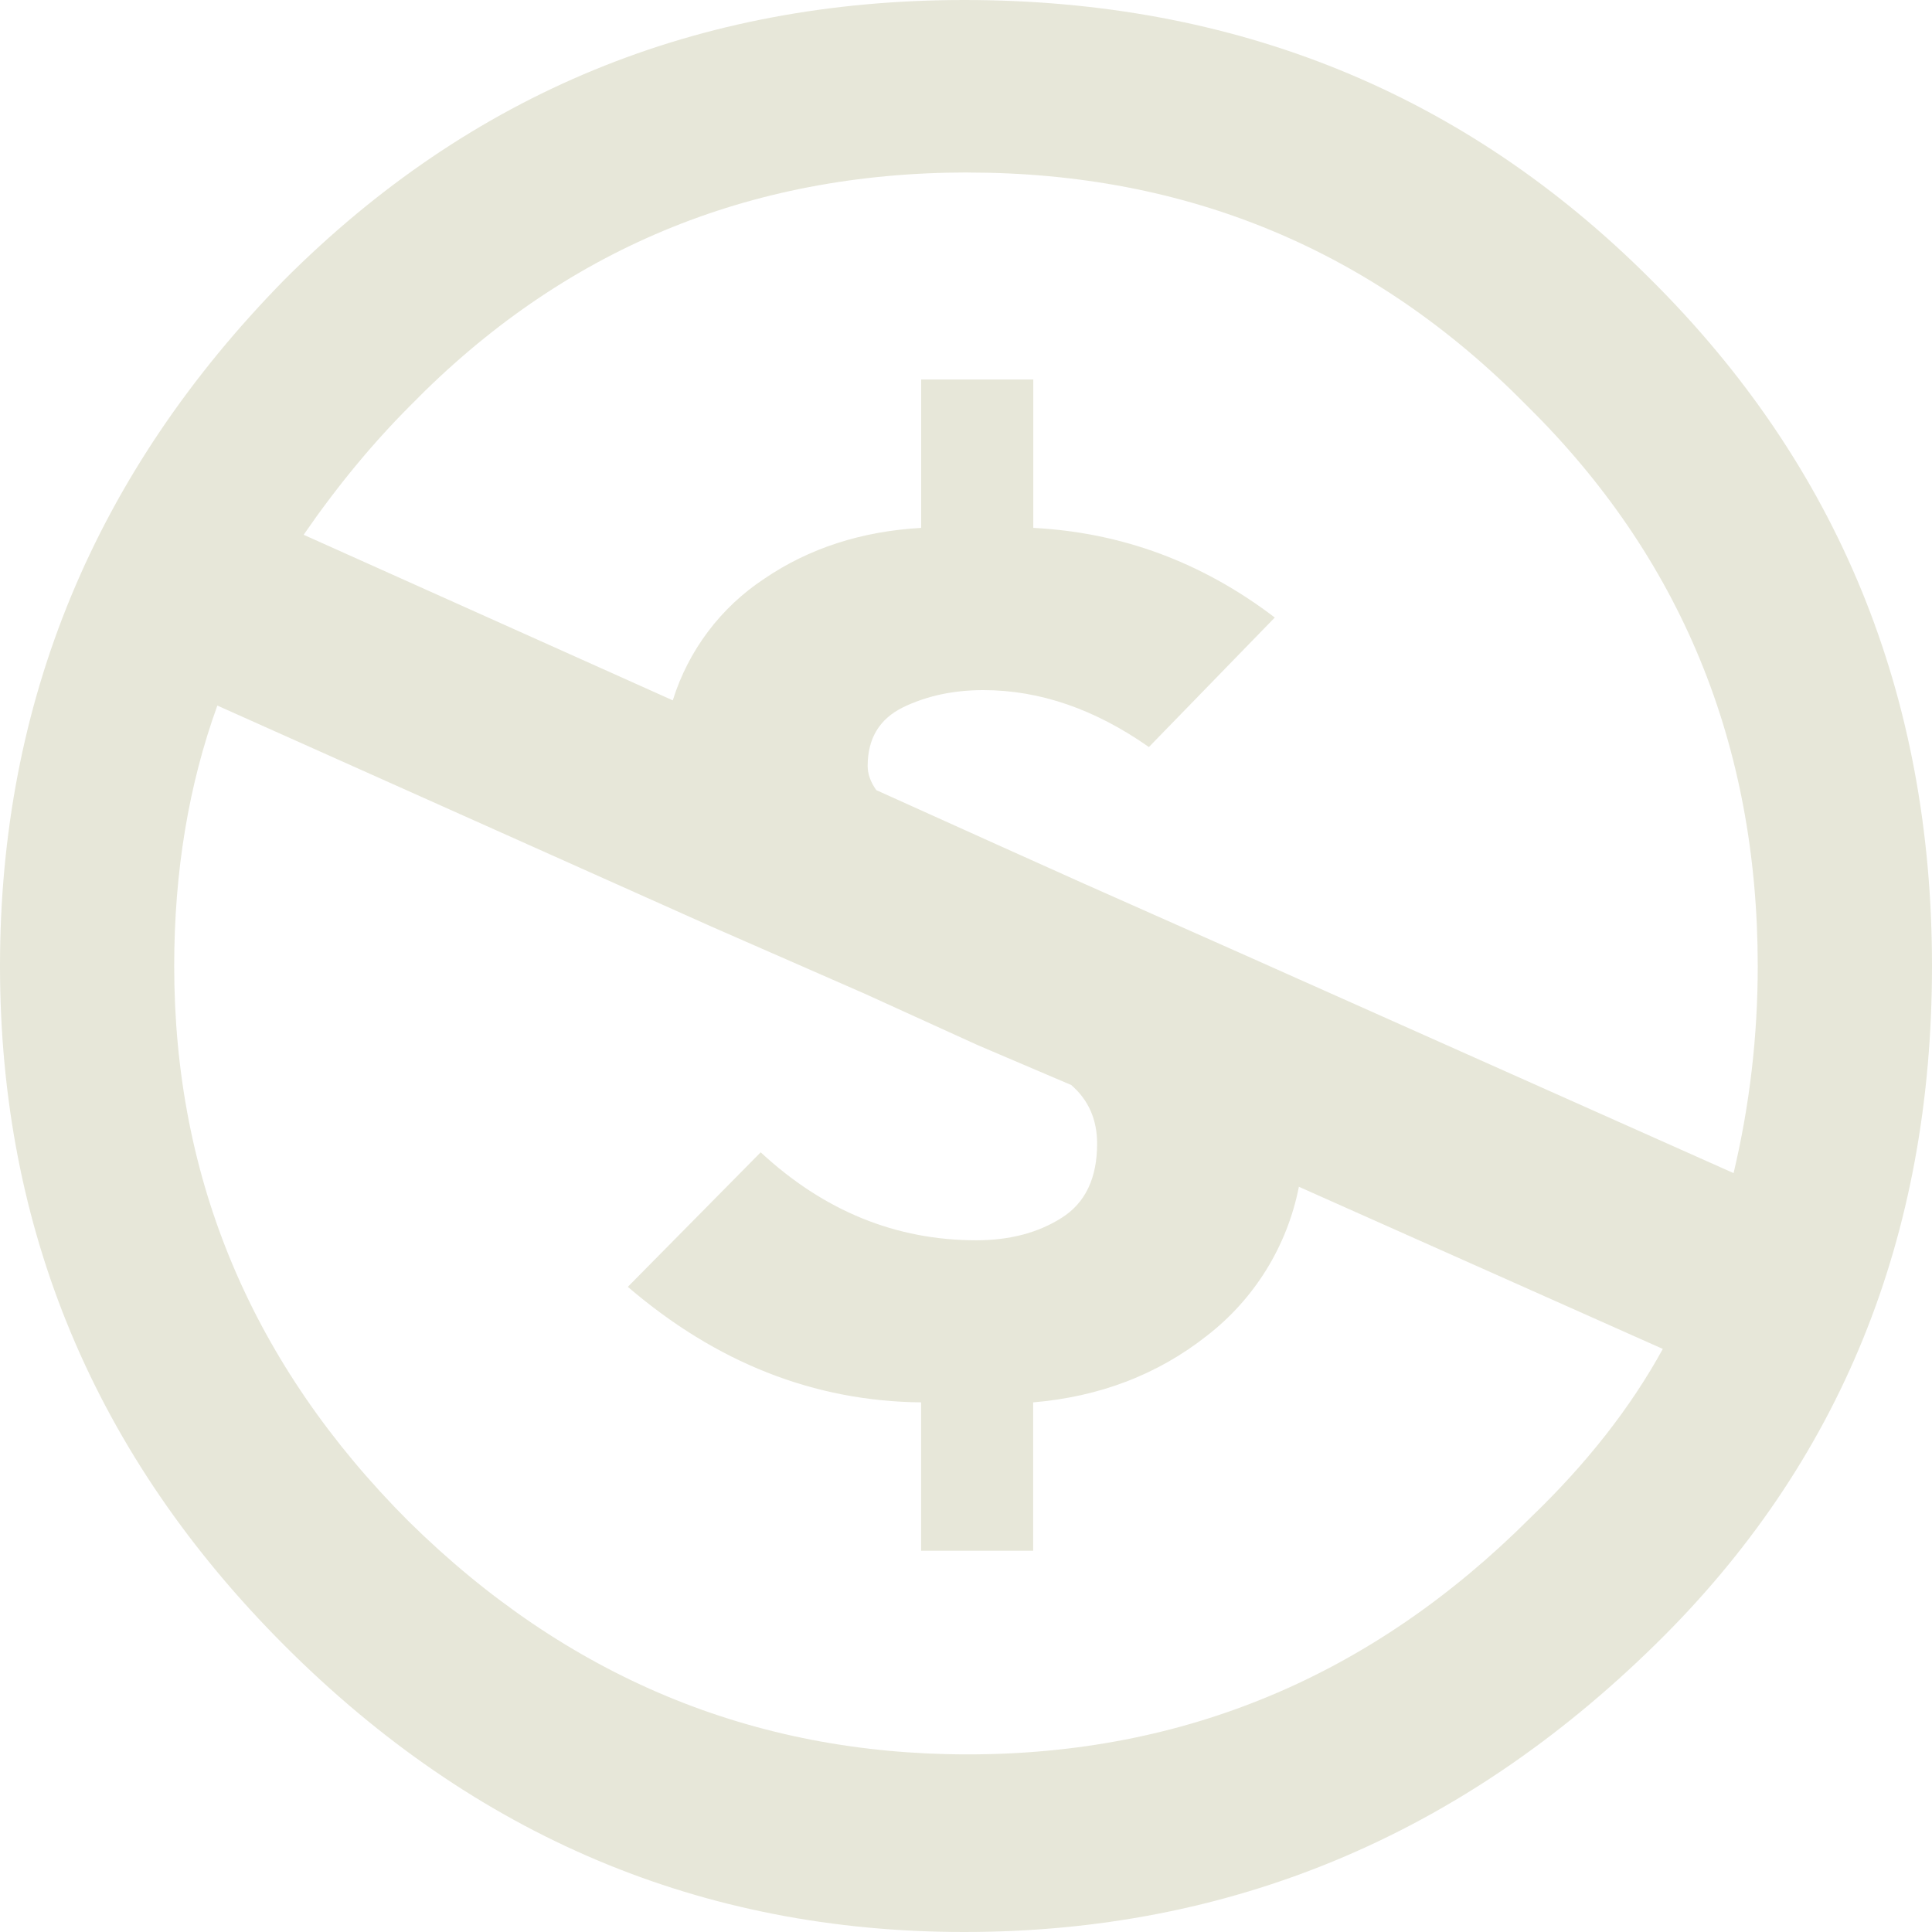
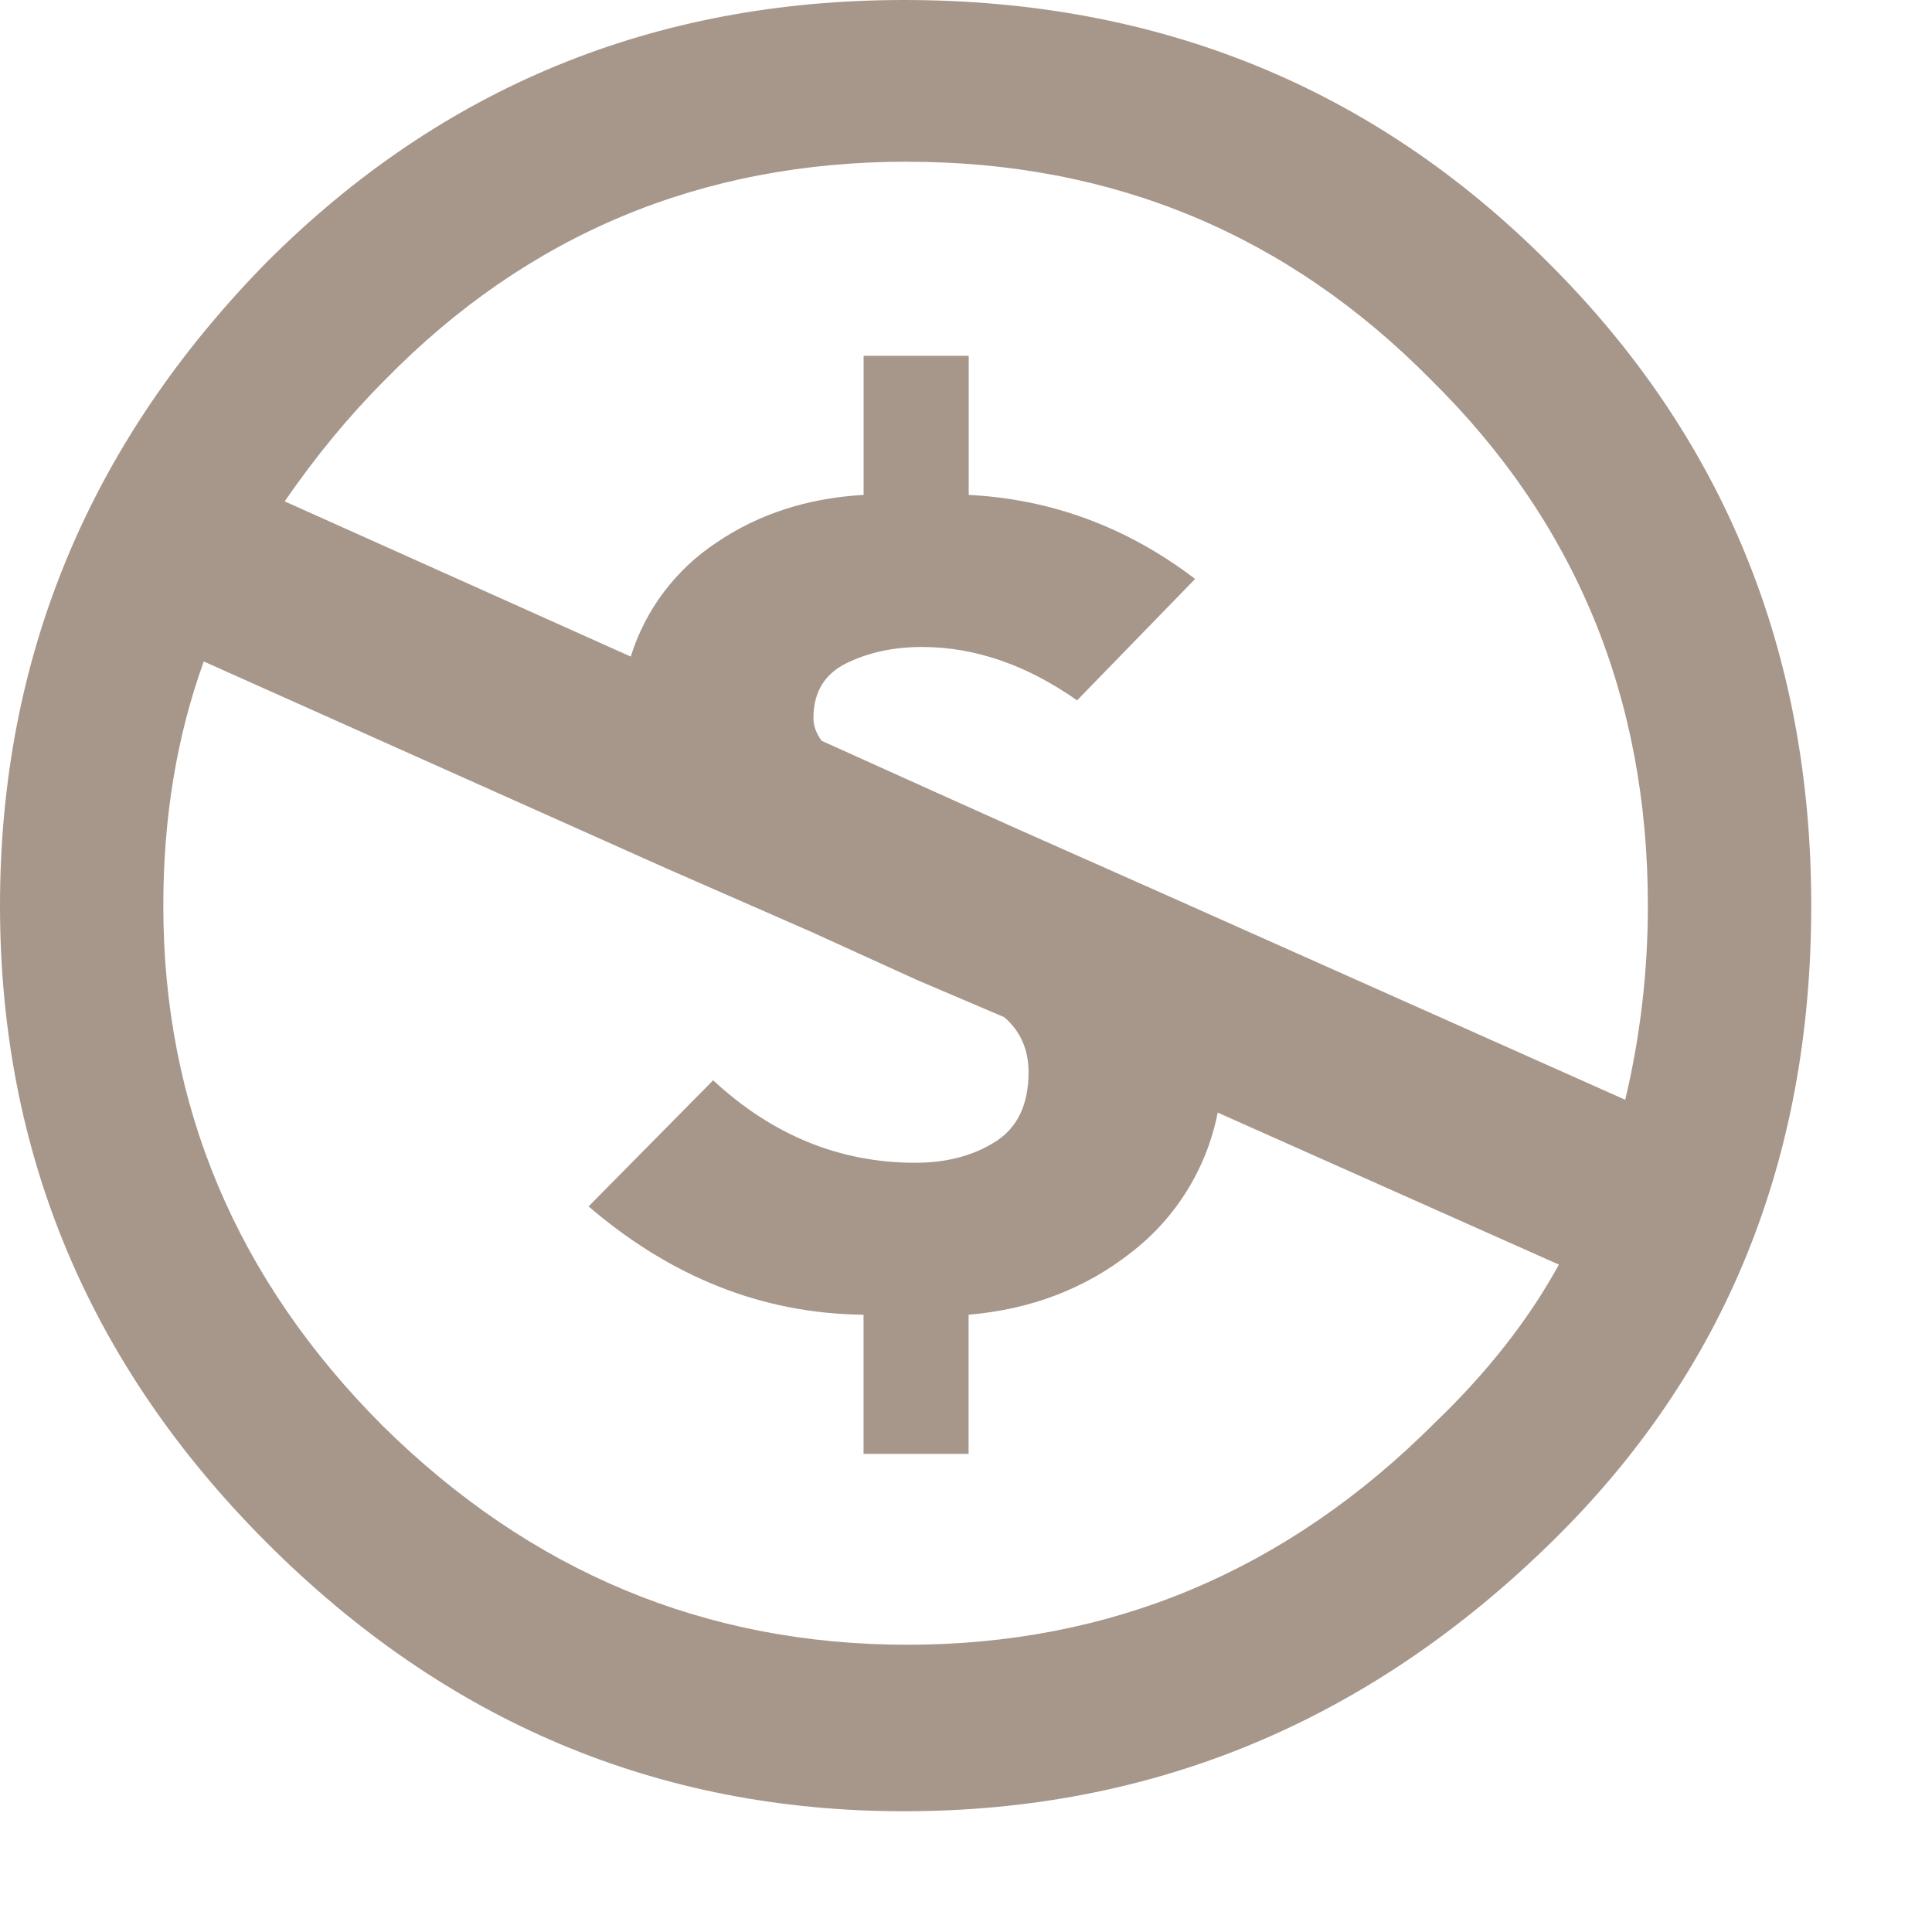
- <svg xmlns="http://www.w3.org/2000/svg" version="1.0" width="16" height="16" viewBox="0 0 30 30">
-   <path fill="#E7E7D9" d="M14.973 0c4.214 0 7.768 1.446 10.66 4.339C28.544 7.232 30 10.786 30 15c0 4.215-1.429 7.723-4.287 10.527C22.678 28.51 19.097 30 14.973 30c-4.072 0-7.59-1.482-10.553-4.446C1.474 22.607 0 19.09 0 15c0-4.107 1.474-7.66 4.42-10.66C7.313 1.446 10.83 0 14.973 0zM3.375 10.956c-.446 1.232-.67 2.58-.67 4.045 0 3.321 1.214 6.196 3.642 8.624 2.447 2.412 5.34 3.617 8.679 3.617 3.375 0 6.285-1.223 8.733-3.67.875-.839 1.561-1.714 2.061-2.626l-5.651-2.518a3.866 3.866 0 01-1.433 2.317c-.76.598-1.657.943-2.693 1.031v2.304h-1.74v-2.304c-1.661-.017-3.18-.615-4.554-1.794l2.063-2.089c.981.91 2.098 1.366 3.348 1.366.517 0 .96-.116 1.326-.349.366-.231.55-.615.55-1.151 0-.376-.135-.68-.402-.911l-1.447-.617-1.767-.804-2.384-1.044-7.661-3.427zm11.652-8.278c-3.41 0-6.295 1.206-8.652 3.616-.59.59-1.143 1.26-1.66 2.01l5.732 2.571a3.513 3.513 0 011.42-1.888c.695-.473 1.508-.737 2.437-.79V5.893h1.741v2.304c1.376.071 2.625.535 3.75 1.392L17.84 11.6c-.84-.59-1.697-.884-2.572-.884-.464 0-.88.09-1.245.267-.366.179-.55.483-.55.911 0 .125.045.25.134.375l1.902.858 1.313.59 2.41 1.07 7.687 3.429c.25-1.054.375-2.125.375-3.214 0-3.447-1.196-6.349-3.588-8.707-2.375-2.41-5.27-3.616-8.68-3.616z" />
+ <svg xmlns="http://www.w3.org/2000/svg" version="1.0" width="16" height="16" viewBox="0 0 32 32" xml:space="preserve">
+   <path fill="#A7978B" d="M14.973 0c4.214 0 7.768 1.446 10.66 4.339C28.544 7.232 30 10.786 30 15c0 4.215-1.429 7.723-4.287 10.527C22.678 28.51 19.097 30 14.973 30c-4.072 0-7.59-1.482-10.553-4.446C1.474 22.607 0 19.09 0 15c0-4.107 1.474-7.66 4.42-10.66C7.313 1.446 10.83 0 14.973 0zM3.375 10.956c-.446 1.232-.67 2.58-.67 4.045 0 3.321 1.214 6.196 3.642 8.624 2.447 2.412 5.34 3.617 8.679 3.617 3.375 0 6.285-1.223 8.733-3.67.875-.839 1.561-1.714 2.061-2.626l-5.651-2.518a3.866 3.866 0 01-1.433 2.317c-.76.598-1.657.943-2.693 1.031v2.304h-1.74v-2.304c-1.661-.017-3.18-.615-4.554-1.794l2.063-2.089c.981.91 2.098 1.366 3.348 1.366.517 0 .96-.116 1.326-.349.366-.231.55-.615.55-1.151 0-.376-.135-.68-.402-.911l-1.447-.617-1.767-.804-2.384-1.044-7.661-3.427zm11.652-8.278c-3.41 0-6.295 1.206-8.652 3.616-.59.59-1.143 1.26-1.66 2.01l5.732 2.571a3.513 3.513 0 011.42-1.888c.695-.473 1.508-.737 2.437-.79V5.893h1.741v2.304c1.376.071 2.625.535 3.75 1.392L17.84 11.6c-.84-.59-1.697-.884-2.572-.884-.464 0-.88.09-1.245.267-.366.179-.55.483-.55.911 0 .125.045.25.134.375l1.902.858 1.313.59 2.41 1.07 7.687 3.429c.25-1.054.375-2.125.375-3.214 0-3.447-1.196-6.349-3.588-8.707-2.375-2.41-5.27-3.616-8.68-3.616z" />
</svg>
